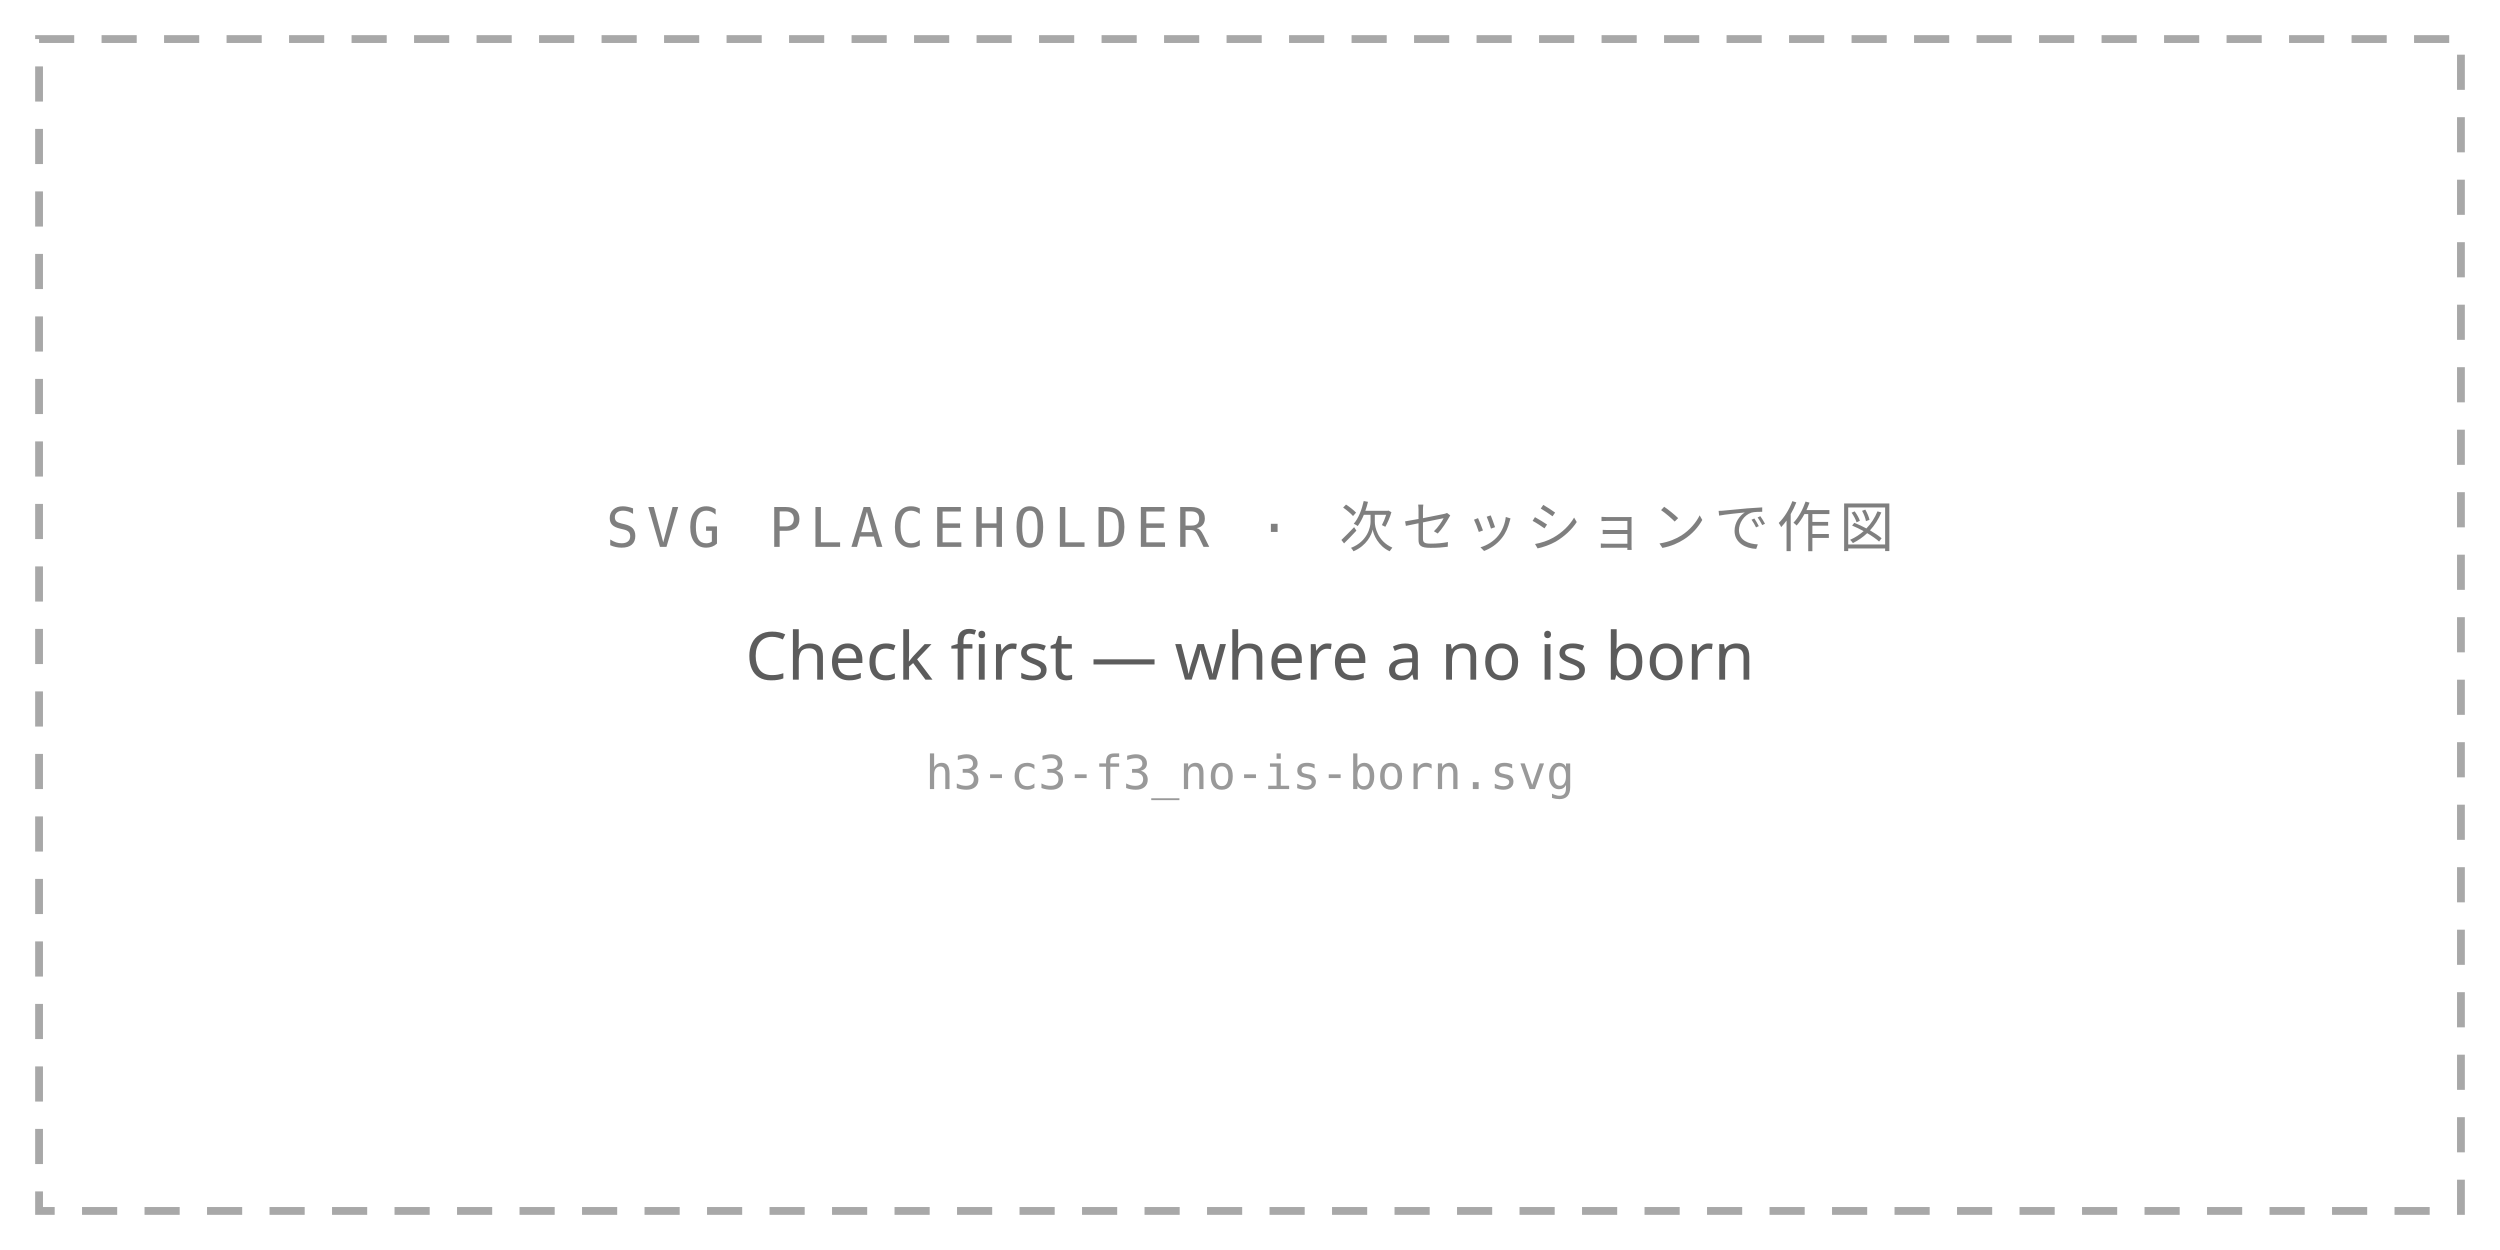
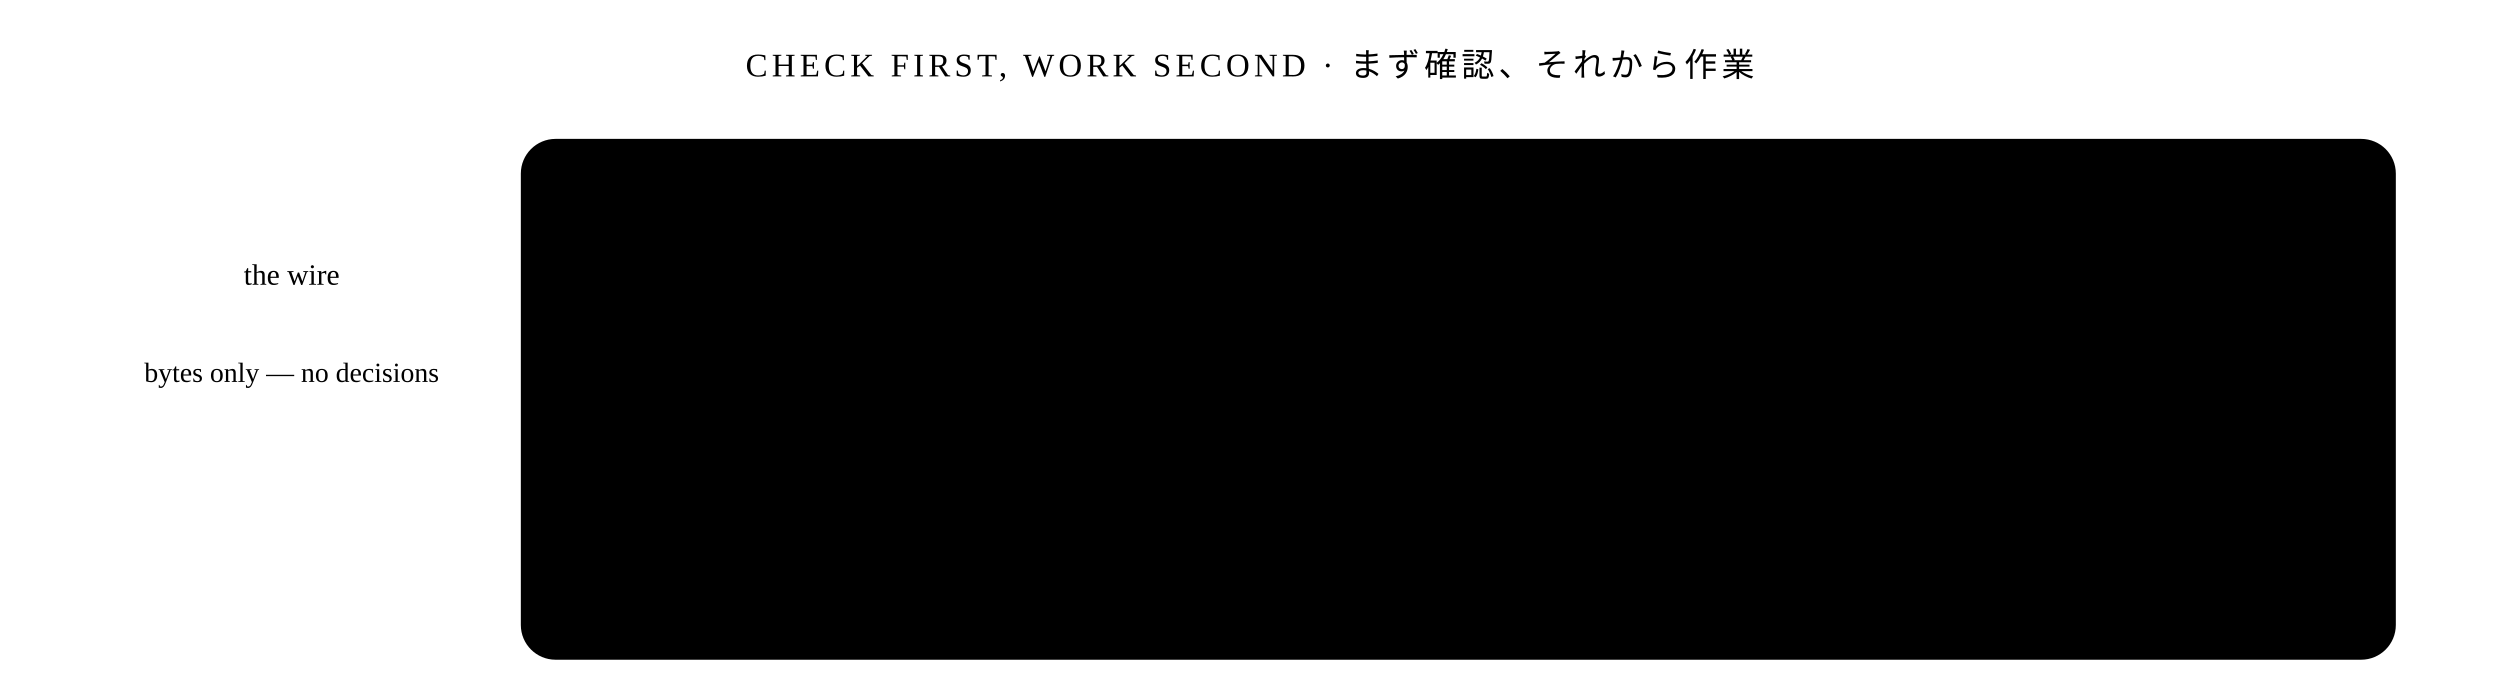
- <svg xmlns="http://www.w3.org/2000/svg" viewBox="0 0 640 320" class="dgm" role="img" aria-label="Placeholder figure — Check first — where a no is born">
-   <rect x="10" y="10" width="620" height="300" fill="none" stroke="currentColor" stroke-opacity="0.34" stroke-width="2" stroke-dasharray="9 7" />
-   <text x="320" y="140" text-anchor="middle" font-family="'IBM Plex Mono', monospace" font-size="14" letter-spacing="2" fill="currentColor" fill-opacity="0.5">SVG PLACEHOLDER · 次セッションで作図</text>
-   <text x="320" y="174" text-anchor="middle" font-family="'IBM Plex Sans', sans-serif" font-size="17" fill="currentColor" fill-opacity="0.64">Check first — where a no is born</text>
-   <text x="320" y="202" text-anchor="middle" font-family="'IBM Plex Mono', monospace" font-size="12" fill="currentColor" fill-opacity="0.4">h3-c3-f3_no-is-born.svg</text>
+ <svg class="dgm" viewBox="0 0 720 200" role="img" aria-label="Check first, work second. Inside the server, a request is validated before any work. If it passes, the ECU does the job and returns a positive reply. If a check fails, the negative reply — 7F, SID, NRC — is born right there, inside the server, never on the wire.">
+   <text x="360" y="22" text-anchor="middle" class="acc mono-t" font-size="9.5" letter-spacing="1.2">CHECK FIRST, WORK SECOND · まず確認、それから作業</text>
+   <text x="84" y="82" text-anchor="middle" class="mut mono-t" font-size="8.5">the wire</text>
+   <path d="M 20 93 H 150 M 143 89 L 150 93 L 143 97" class="ln" stroke-width="1.6" fill="none" stroke-linecap="round" stroke-linejoin="round" />
+   <text x="84" y="110" text-anchor="middle" class="mut" font-size="8">bytes only — no decisions</text>
+   <rect x="150" y="40" width="540" height="150" rx="10" class="plate ln" stroke-width="1.4" />
+   <text x="166" y="60" class="acc mono-t" font-size="9.5">INSIDE THE SERVER · サーバーの中</text>
+   <rect x="168" y="76" width="76" height="34" rx="6" class="plate acc-s" stroke-width="1.5" />
+   <text x="206" y="97" text-anchor="middle" class="acc w7" font-size="10">request</text>
+   <path d="M 244 93 H 290 M 283 89 L 290 93 L 283 97" class="ln" stroke-width="1.7" fill="none" stroke-linecap="round" stroke-linejoin="round" />
+   <rect x="290" y="70" width="118" height="46" rx="8" class="fl ln" stroke-width="1.4" />
+   <text x="349" y="90" text-anchor="middle" class="ink w7" font-size="11">CHECK</text>
+   <text x="349" y="104" text-anchor="middle" class="mut" font-size="8">session · unlock · valid?</text>
+   <text x="429" y="86" text-anchor="middle" class="grn mono-t" font-size="8">pass</text>
+   <path d="M 408 93 H 450 M 443 89 L 450 93 L 443 97" class="grn-s" stroke-width="1.7" fill="none" stroke-linecap="round" stroke-linejoin="round" />
+   <rect x="450" y="76" width="92" height="34" rx="6" class="fl grn-s" stroke-width="1.4" />
+   <text x="496" y="97" text-anchor="middle" class="ink" font-size="10">do the job</text>
+   <path d="M 542 93 H 586 M 579 89 L 586 93 L 579 97" class="grn-s" stroke-width="1.7" fill="none" stroke-linecap="round" stroke-linejoin="round" />
+   <rect x="586" y="76" width="100" height="34" rx="6" class="plate grn-s" stroke-width="1.5" />
+   <text x="636" y="91" text-anchor="middle" class="grn w7" font-size="10">✓ positive</text>
+   <text x="636" y="103" text-anchor="middle" class="mut mono-t" font-size="8">SID + 0x40</text>
+   <path d="M 349 116 V 167 H 430 M 423 163 L 430 167 L 423 171" class="red-s" stroke-width="1.6" fill="none" stroke-linecap="round" stroke-linejoin="round" />
+   <path d="M 349 132 v10 M 344 137 h10 M 345.5 133.5 l7 7 M 352.5 133.5 l-7 7" class="red-s" stroke-width="1.3" stroke-linecap="round" />
+   <text x="343" y="140" text-anchor="end" class="red mono-t" font-size="8.5">a “no” is born here</text>
+   <rect x="430" y="150" width="250" height="34" rx="6" class="plate red-s" stroke-width="1.5" />
+   <text x="555" y="171" text-anchor="middle" class="red mono-t" font-size="11">7F + SID + NRC</text>
</svg>
